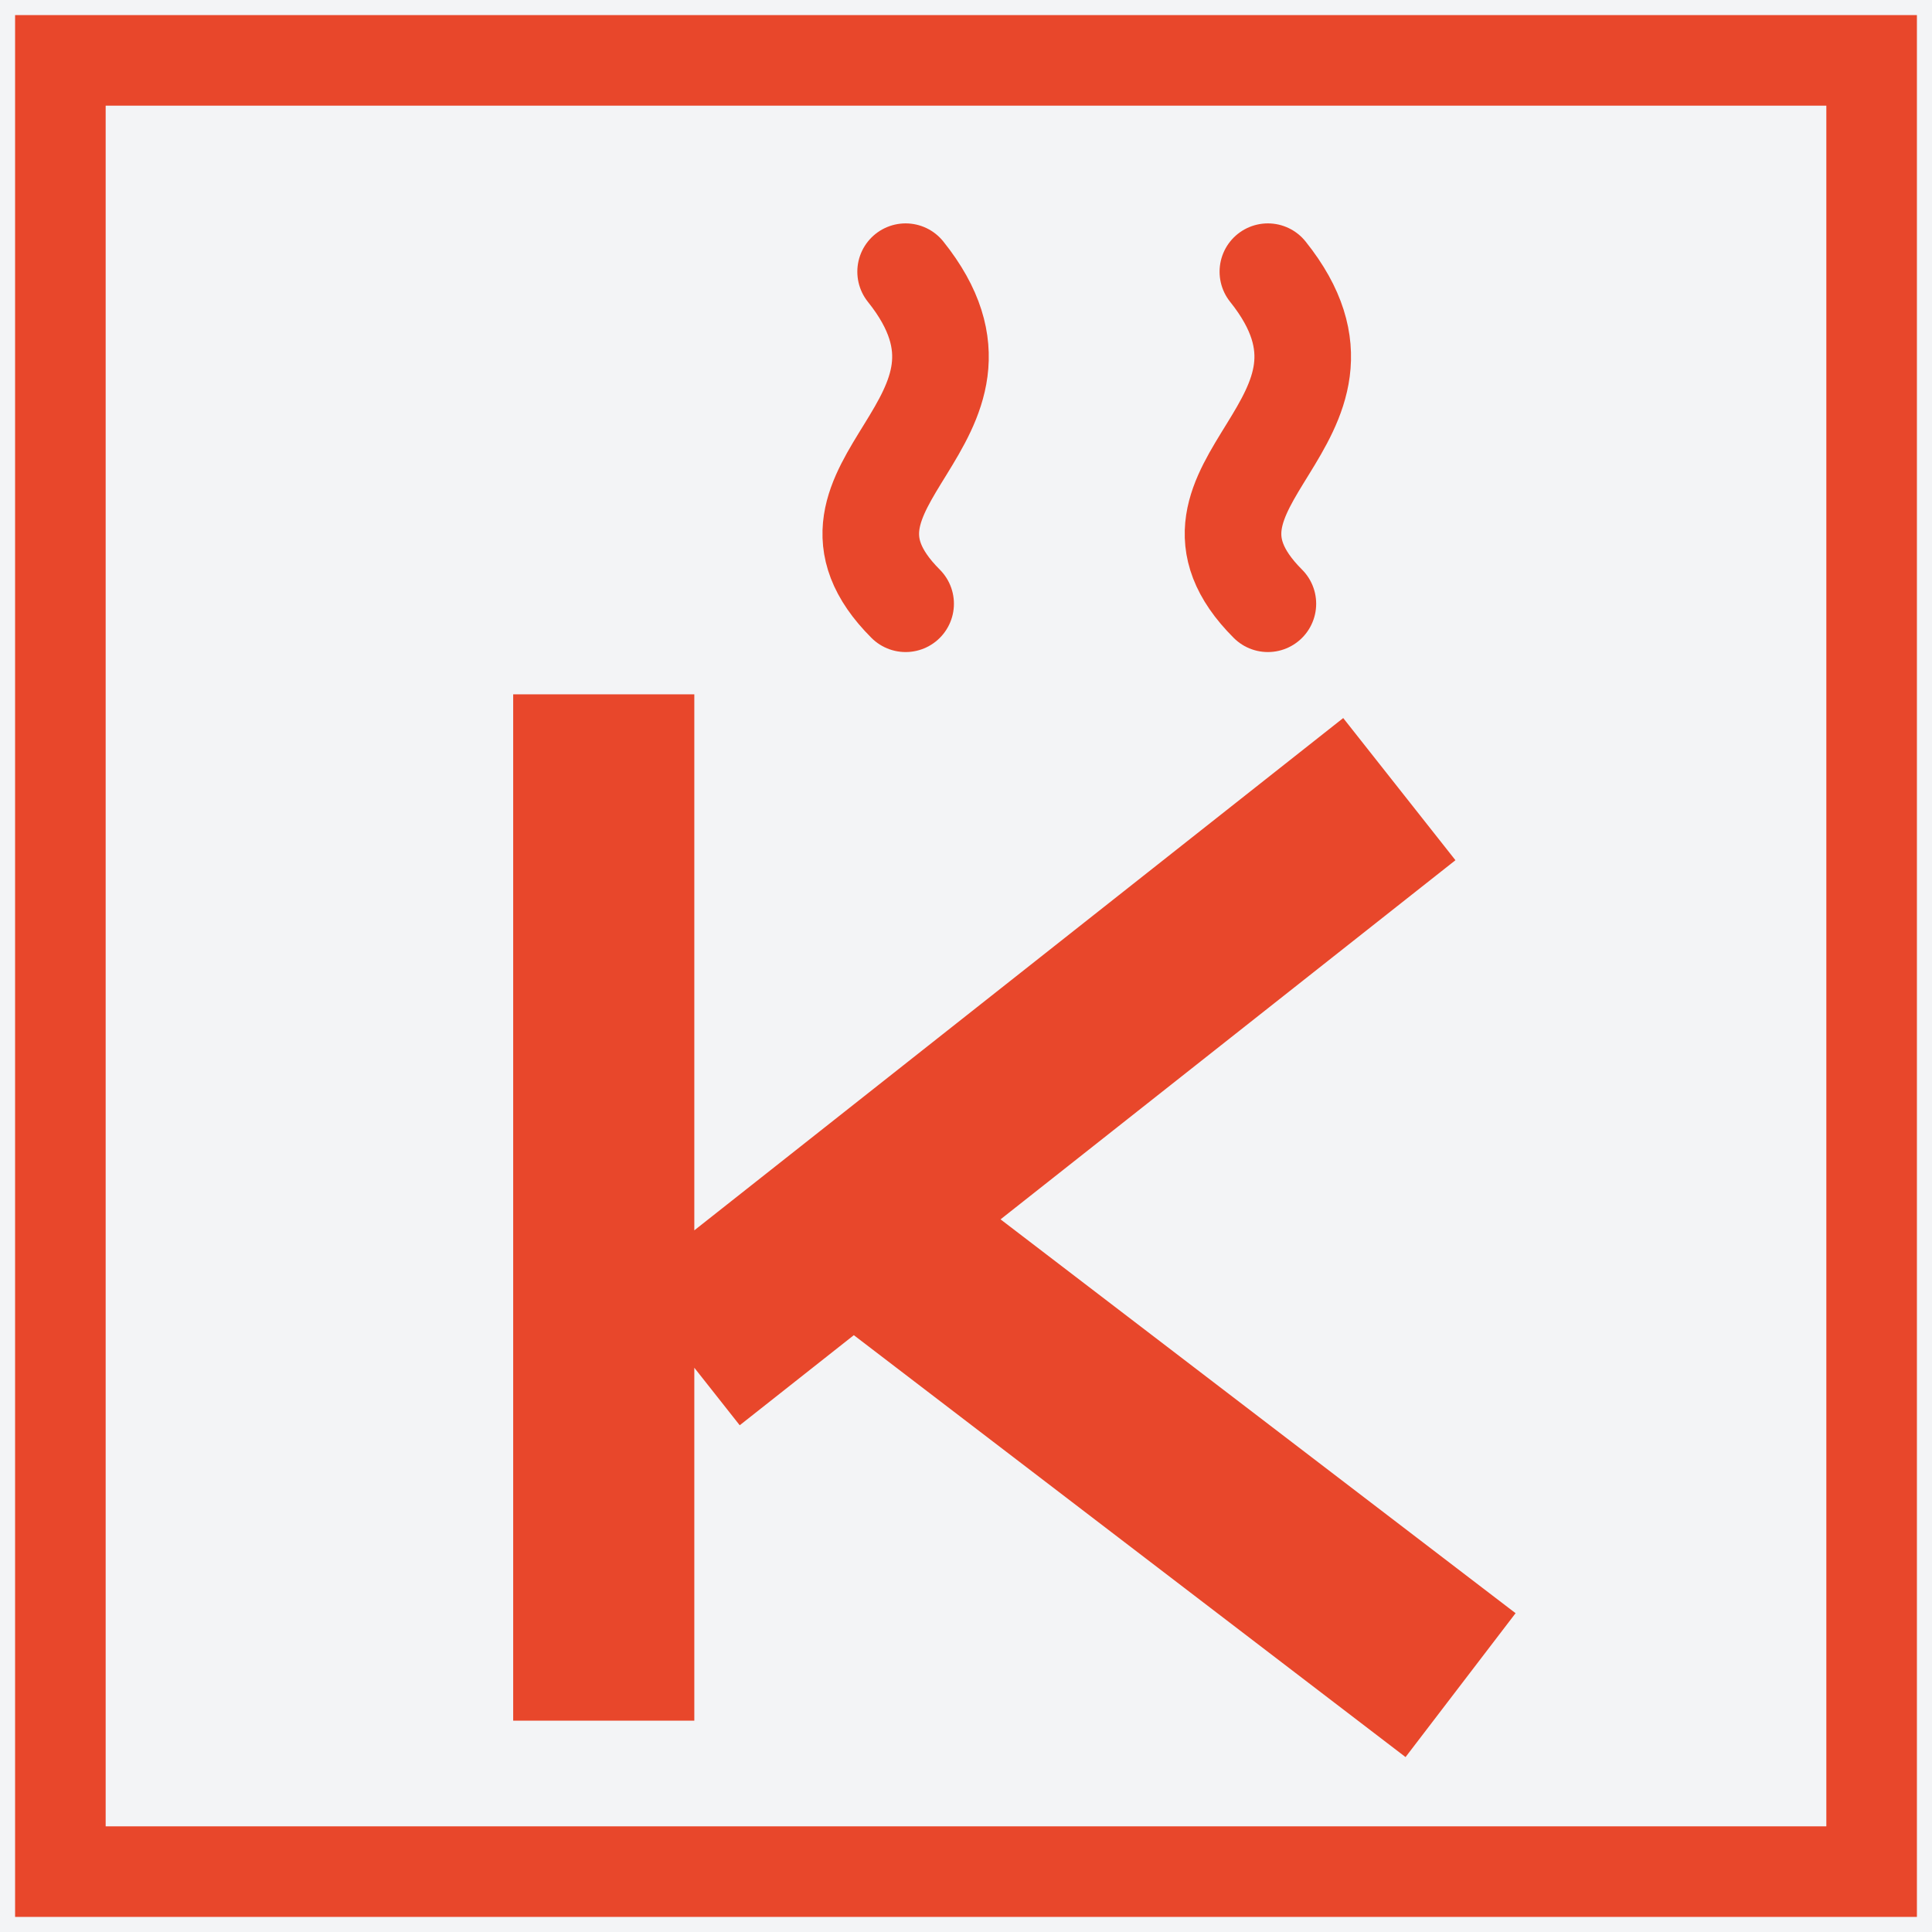
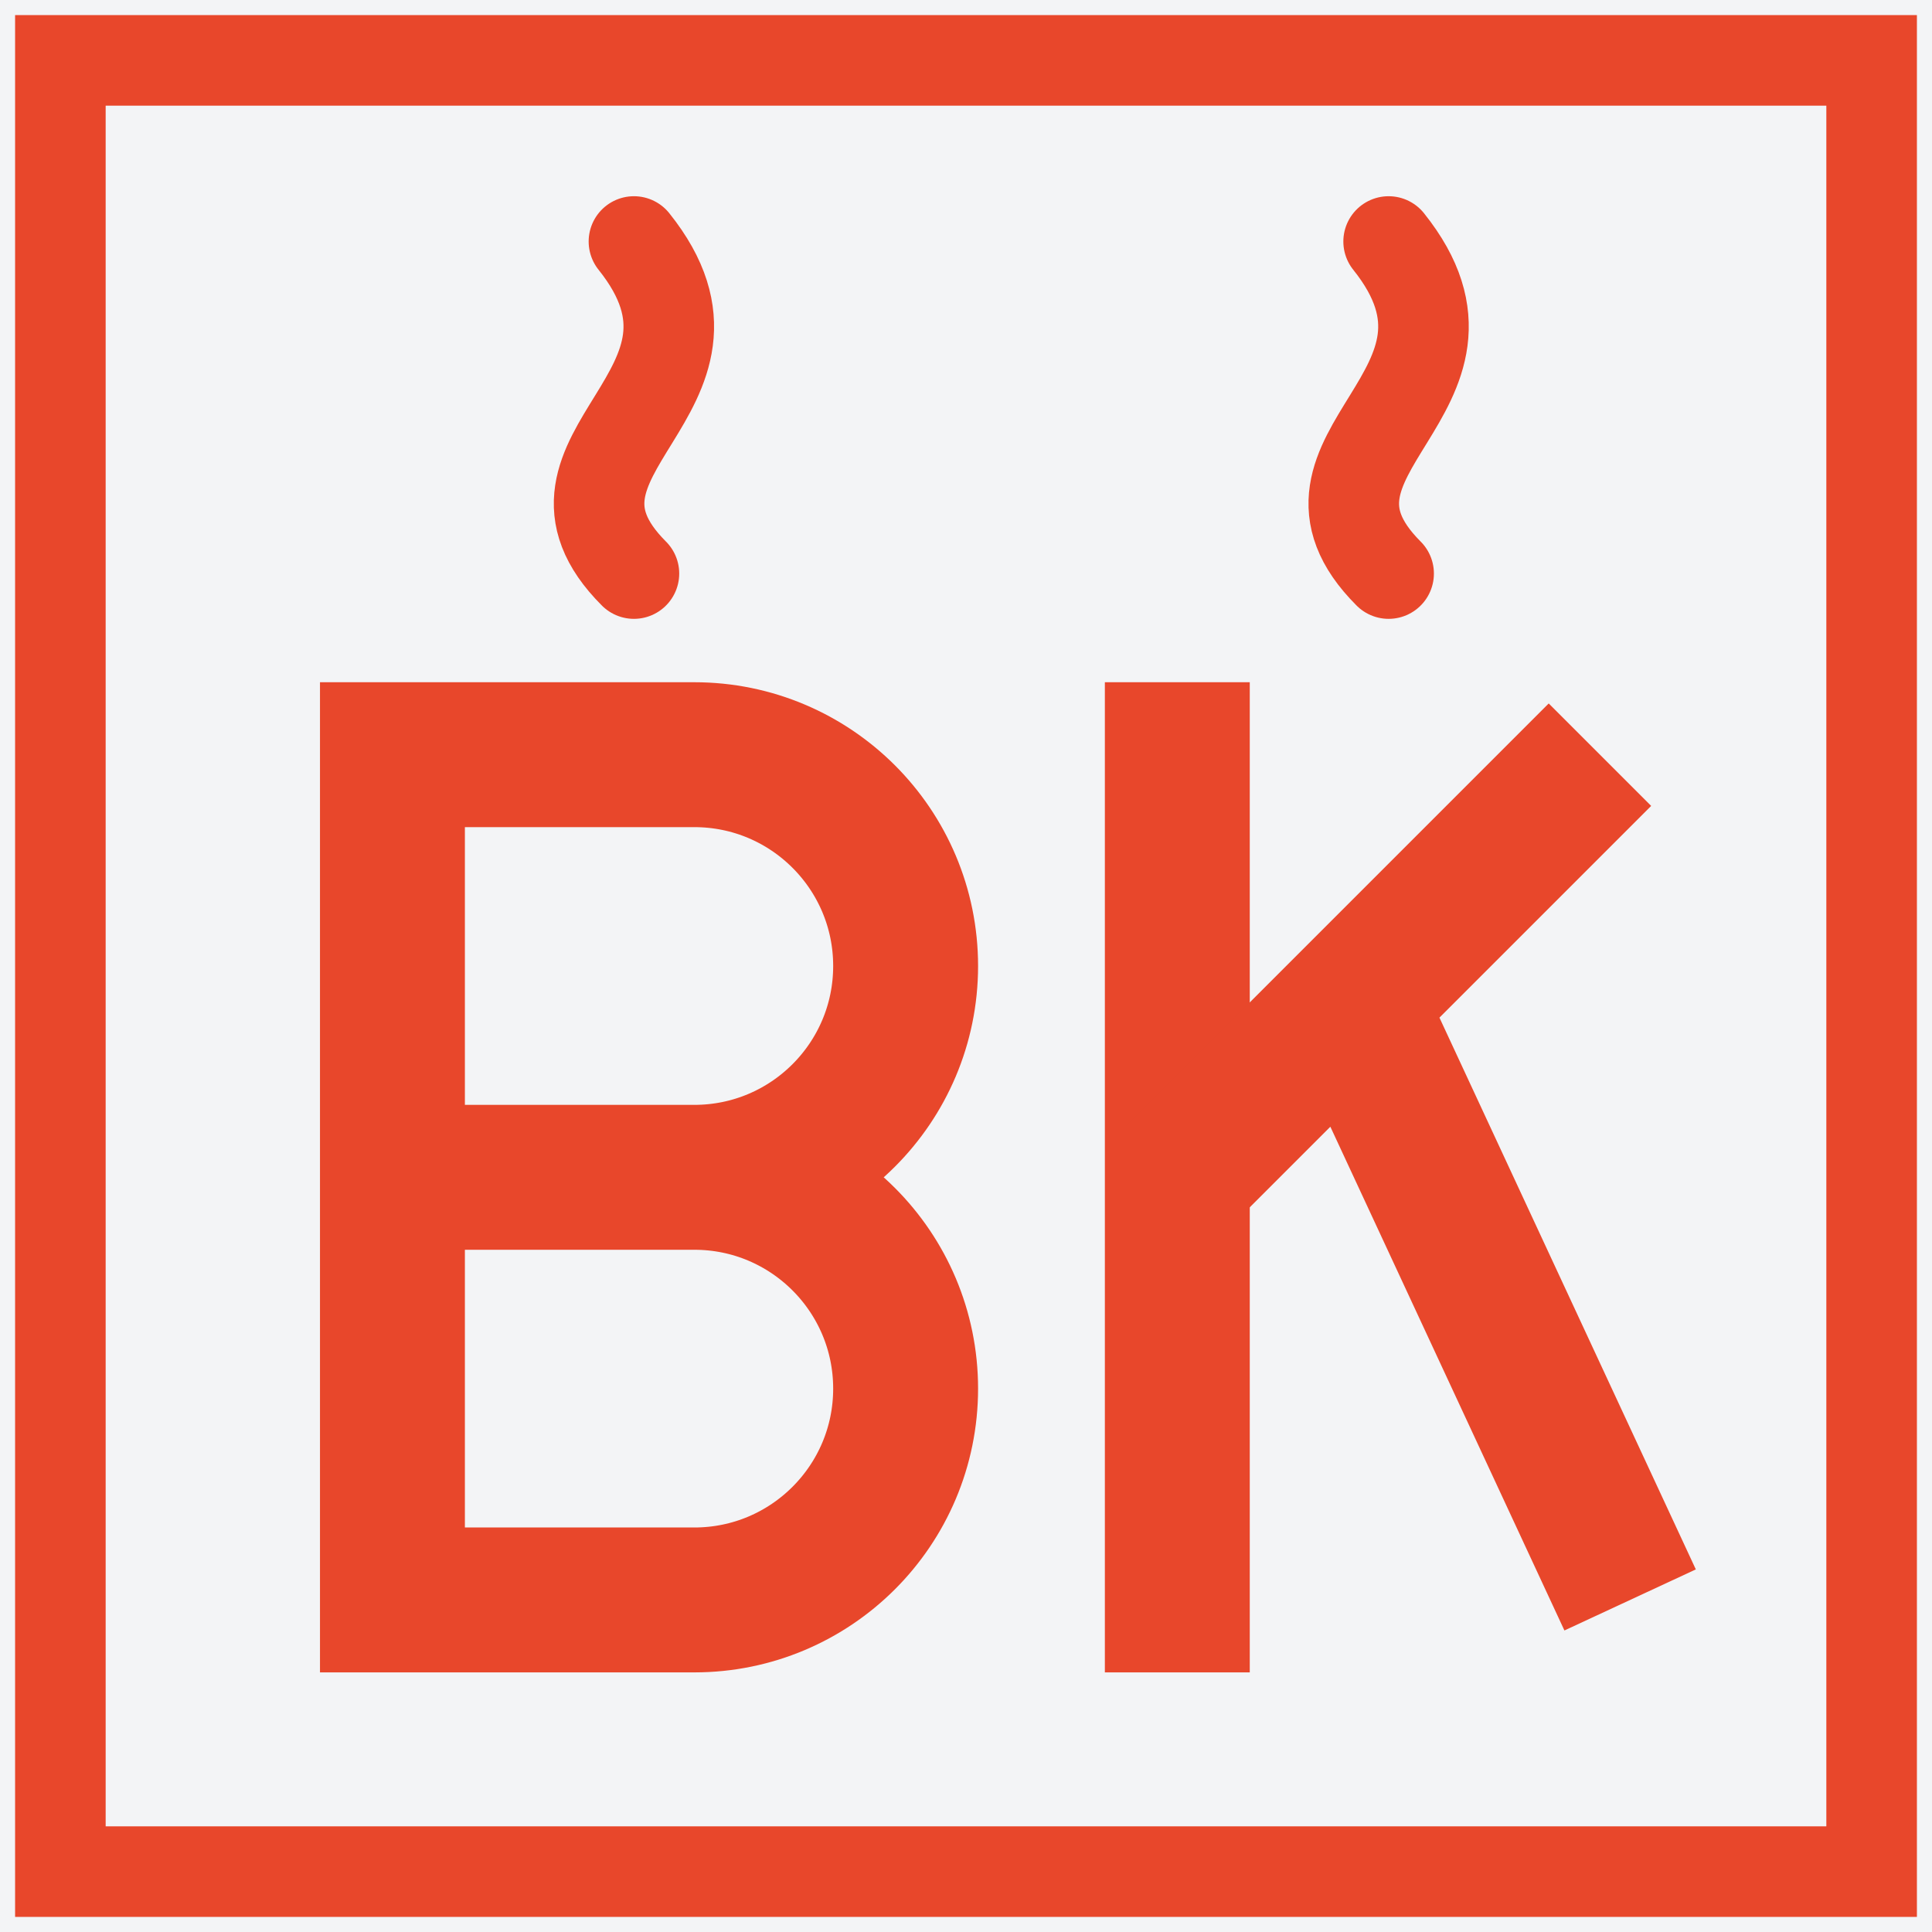
<svg xmlns="http://www.w3.org/2000/svg" viewBox="0 0 32 32">
  <style>.p{fill:#f3f4f6}.a{fill:none;stroke:#e8472b}@media(prefers-color-scheme:dark){.p{fill:#14161a}.a{stroke:#ff5a3c}}</style>
  <rect class="p" width="32" height="32" />
  <rect class="a" x="1" y="1" width="30" height="30" stroke-width="1.5" />
-   <path class="a" stroke-width="3" stroke-linecap="square" d="M10 13v14M22 14 12.5 21.5M14.5 20.5 23 27" />
-   <path class="a" stroke-width="1.6" stroke-linecap="round" d="M15 10c-2-2 2-3 0-5.5M21 10c-2-2 2-3 0-5.5" />
+   <path class="a" stroke-width="2.4" stroke-linecap="square" d="M6.5 26.5V12.5h5a3.5 3.5 0 0 1 0 7H6.5h5a3.5 3.5 0 0 1 0 7h-5M19.5 26.5v-14" />
+   <path class="a" stroke-width="2.4" d="M26.5 12.5l-7 7M22.4 16.6l4.6 9.9" />
+   <path class="a" stroke-width="1.5" stroke-linecap="round" d="M10.5 9.5c-2-2 2-3 0-5.5M23 9.5c-2-2 2-3 0-5.5" />
</svg>
